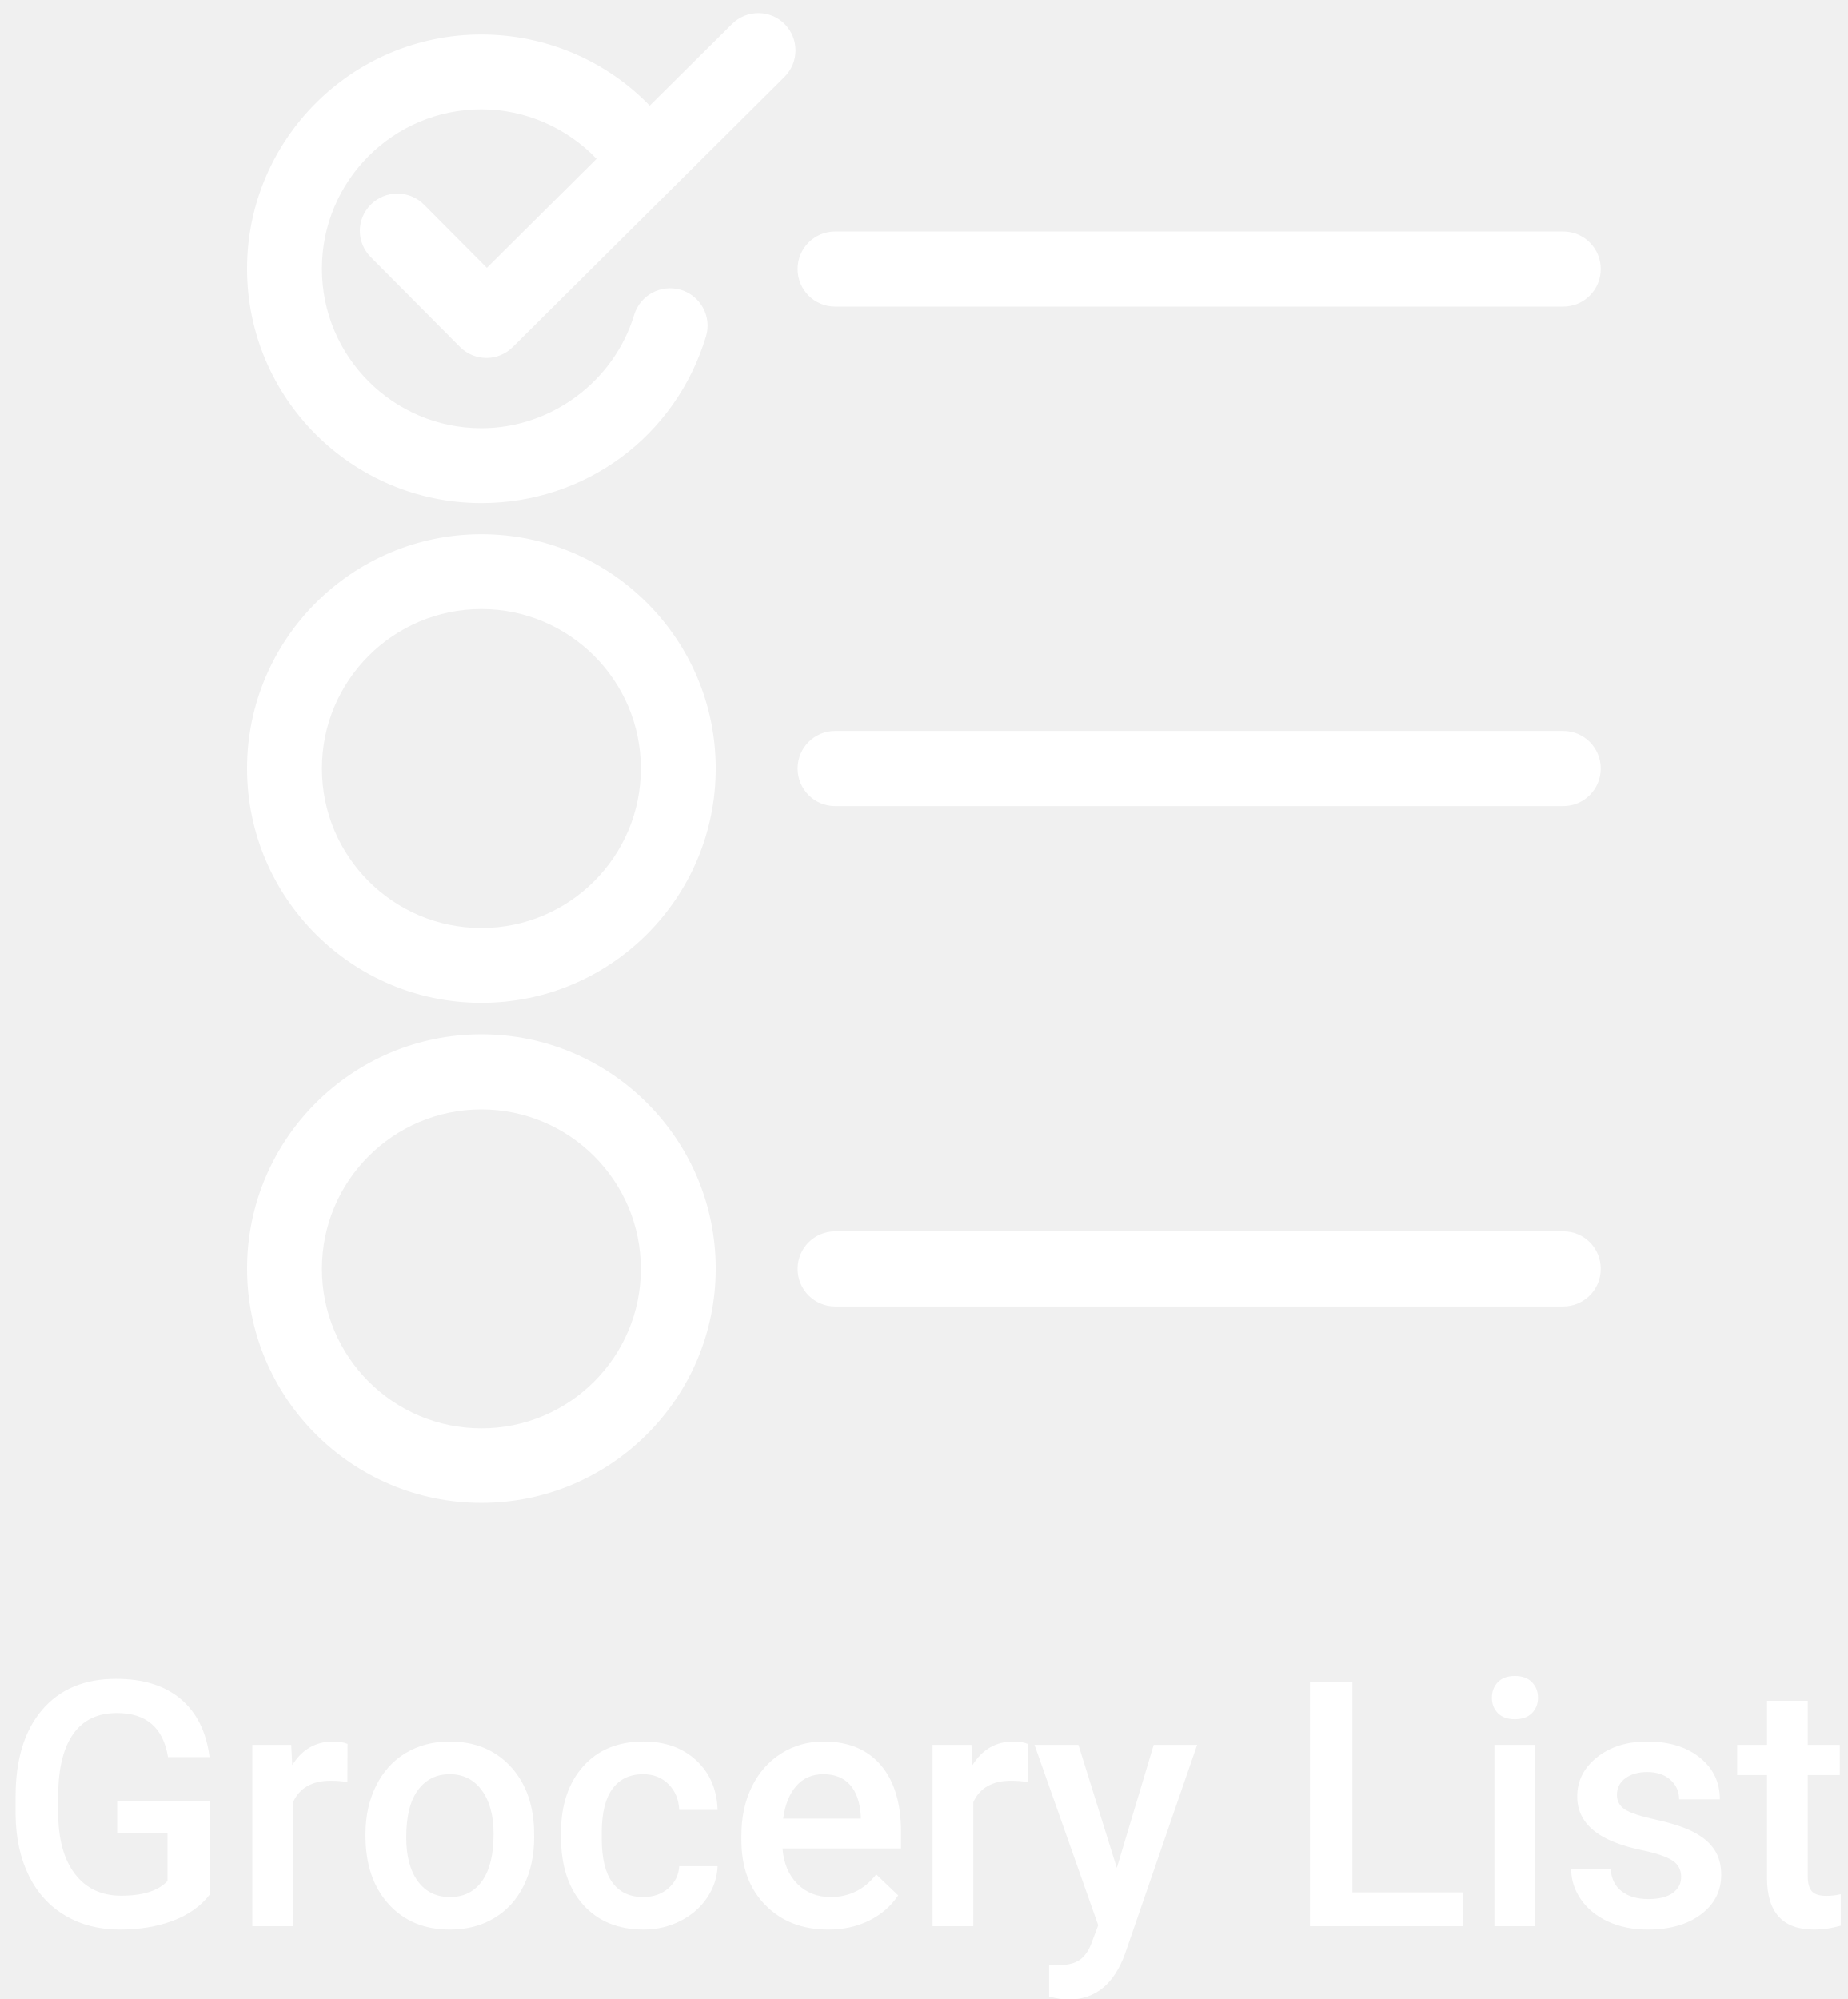
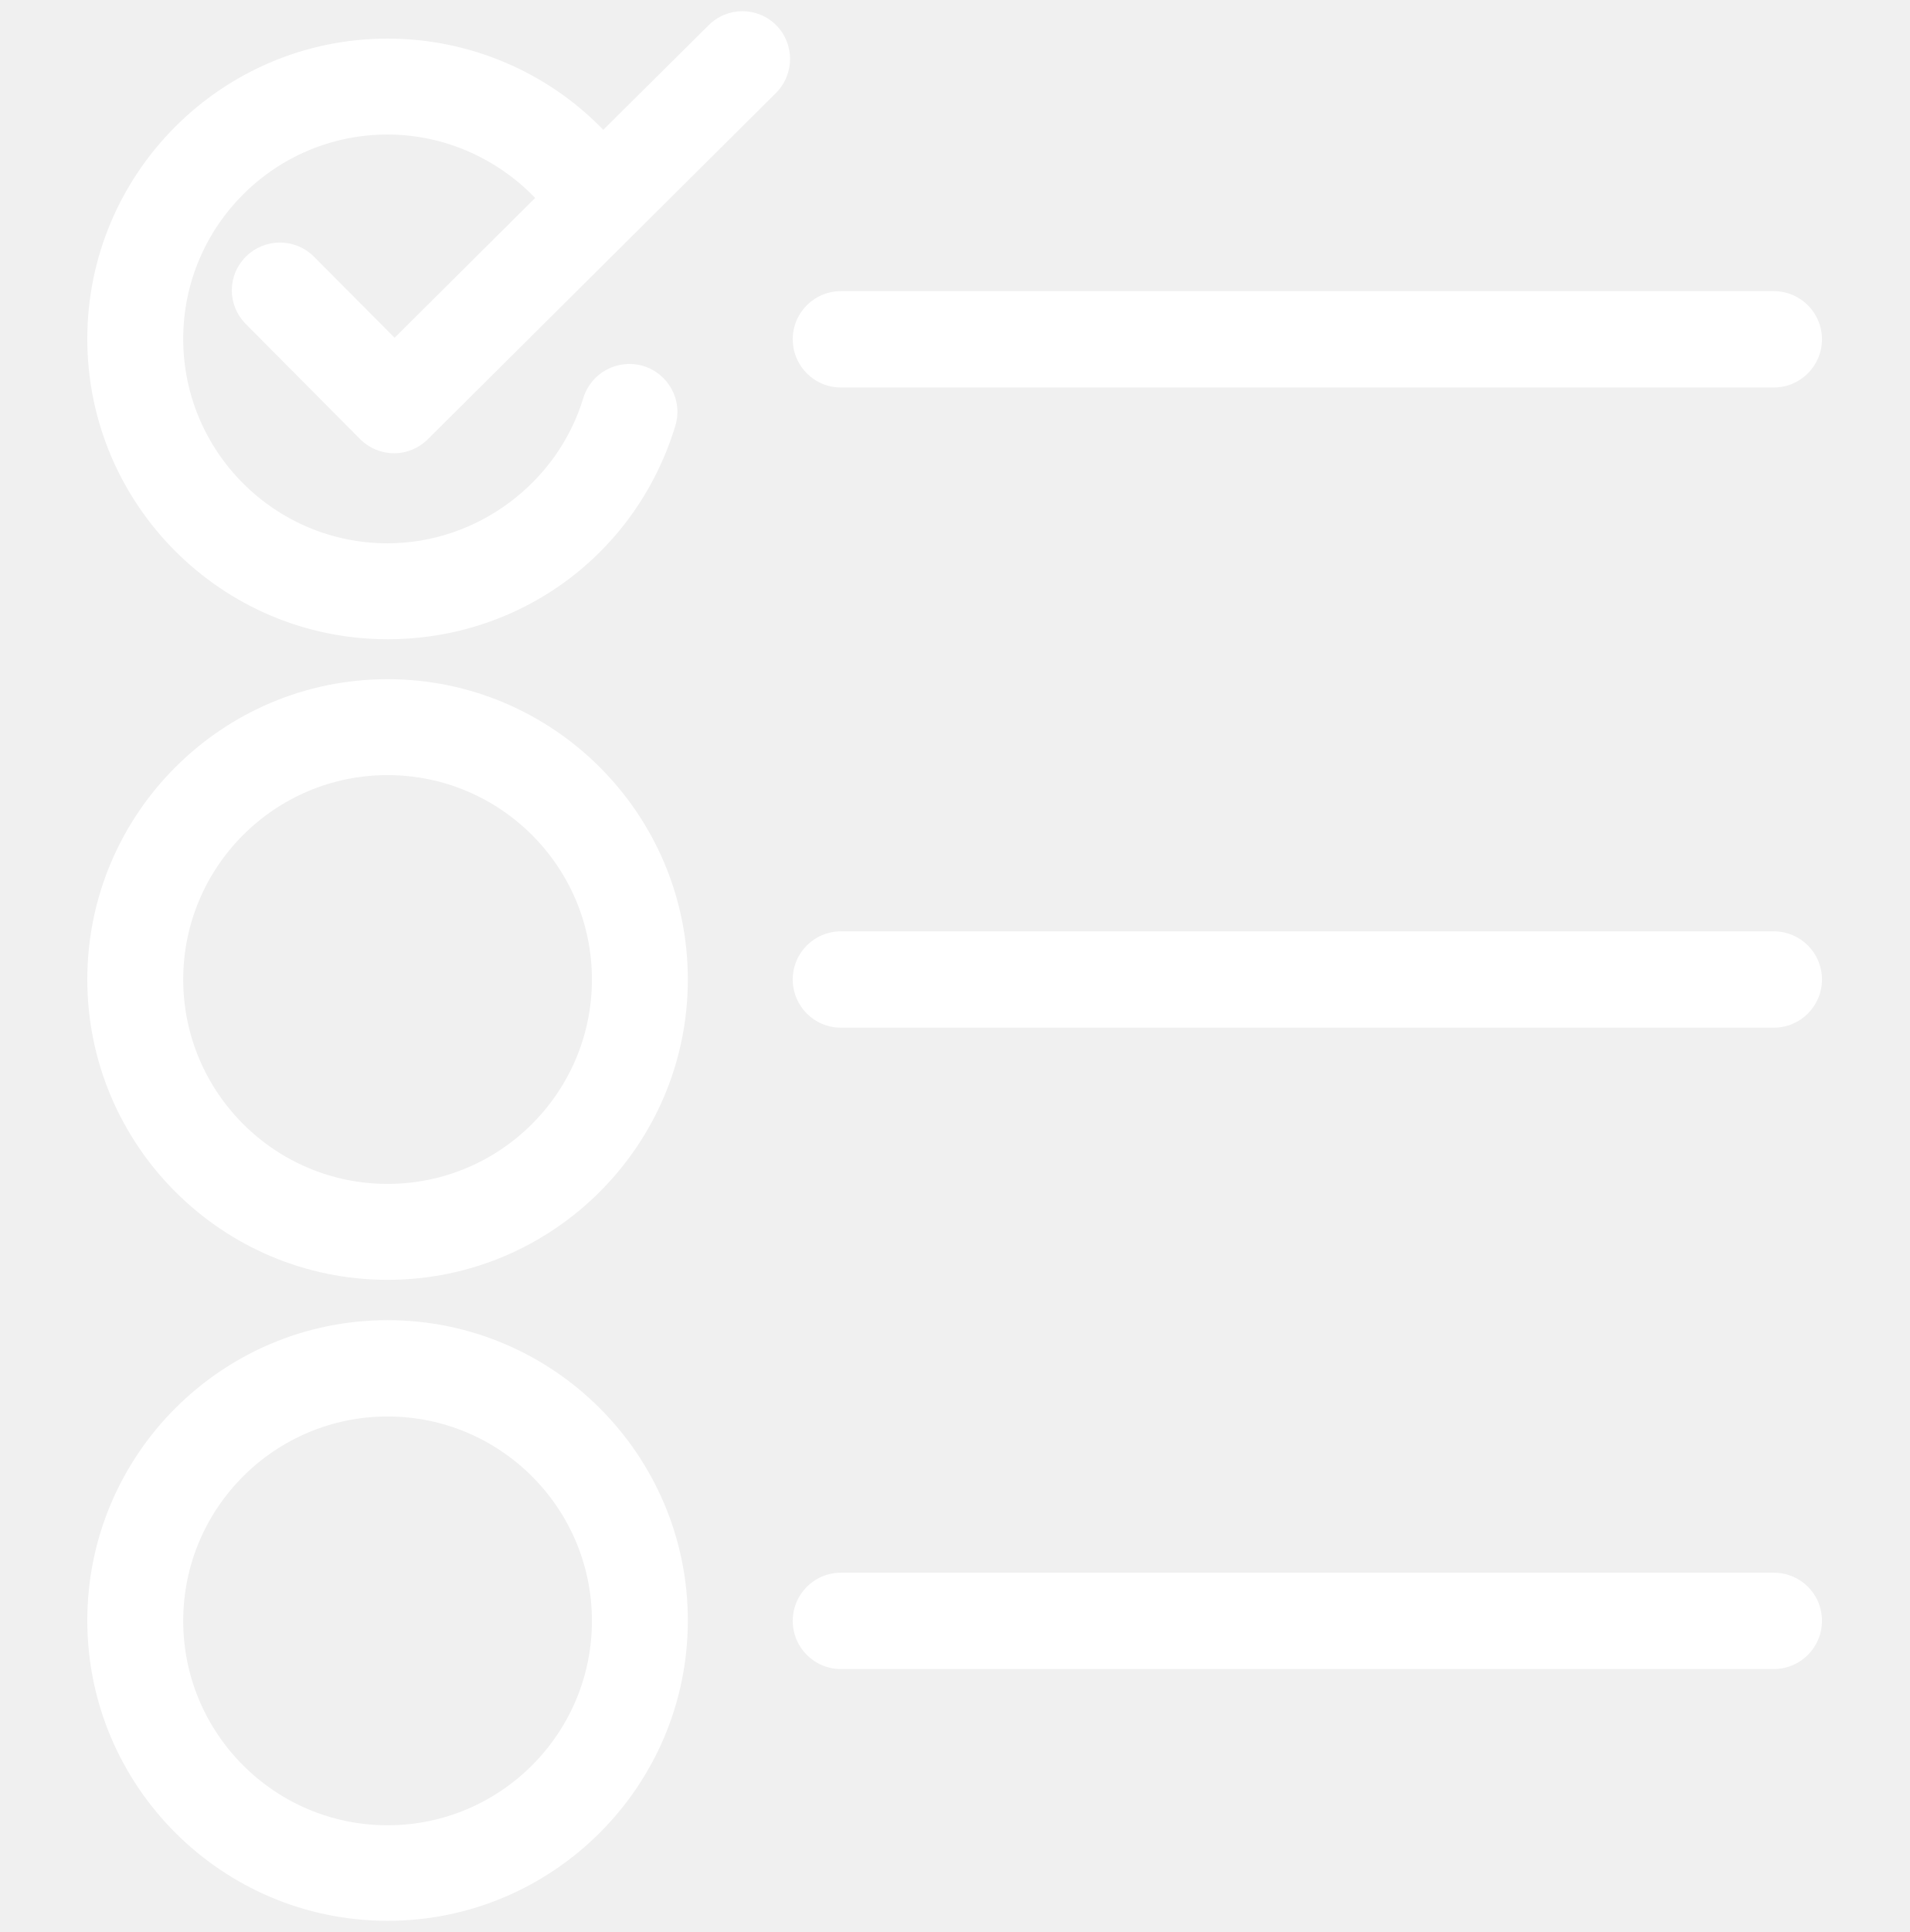
- <svg xmlns="http://www.w3.org/2000/svg" version="1.1" id="Capa_1" x="0px" y="0px" width="635px" height="687px" viewBox="-61.5 -4.5 635 687" enable-background="new -61.5 -4.5 635 687" xml:space="preserve">
+ <svg xmlns="http://www.w3.org/2000/svg" version="1.1" id="Capa_1" x="0px" y="0px" width="512px" height="518px" viewBox="0 -2 512 518" enable-background="new 0 -2 512 518" xml:space="preserve">
  <g>
    <g>
-       <path fill="#FFFFFF" d="M84.196,65.824c-5.039-5.039-13.123-5.039-18.162-0.105c-5.145,5.039-5.145,13.123-0.105,18.162    l30.655,30.865c2.415,2.415,5.669,3.779,9.133,3.779l0,0c3.359,0,6.614-1.365,9.029-3.779l93.329-92.805    c5.04-5.039,5.04-13.123,0.105-18.162c-5.04-5.039-13.123-5.039-18.162,0l-28.24,28.03    c-15.013-15.537-35.904-24.461-57.846-24.461c-44.408,0-80.521,36.114-80.521,80.522c0,44.407,36.114,80.521,80.521,80.521    c35.799,0,66.769-22.991,77.162-57.215c2.1-6.824-1.785-13.963-8.608-16.063c-6.824-1.995-13.963,1.785-16.063,8.608    c-6.929,22.886-28.555,38.949-52.491,38.949c-30.235,0-54.801-24.566-54.801-54.801c0-30.235,24.566-54.801,54.801-54.801    c15.013,0,29.29,6.299,39.579,17.007l-37.689,37.479L84.196,65.824z" />
-       <path fill="#FFFFFF" d="M103.933,179.1c-44.408,0-80.521,36.114-80.521,80.522c0,44.407,36.114,80.521,80.521,80.521    s80.522-36.114,80.522-80.521C184.455,215.214,148.34,179.1,103.933,179.1z M103.933,314.423    c-30.235,0-54.801-24.565-54.801-54.801s24.566-54.801,54.801-54.801c30.235,0,54.801,24.566,54.801,54.801    S134.168,314.423,103.933,314.423z" />
-       <path fill="#FFFFFF" d="M184.455,431.479c0-44.408-36.114-80.521-80.522-80.521s-80.521,36.113-80.521,80.521    c0,44.407,36.114,80.521,80.521,80.521S184.455,475.886,184.455,431.479z M103.933,486.384c-30.235,0-54.801-24.565-54.801-54.801    c0-30.234,24.566-54.801,54.801-54.801c30.235,0,54.801,24.566,54.801,54.801C158.733,461.818,134.168,486.384,103.933,486.384z" />
-       <path fill="#FFFFFF" d="M475.676,246.709H225.502c-7.139,0-12.913,5.774-12.913,12.913c0,7.139,5.774,12.913,12.913,12.913    h250.173c7.139,0,12.913-5.774,12.913-12.913C488.589,252.483,482.814,246.709,475.676,246.709z" />
-       <path fill="#FFFFFF" d="M475.676,75.063H225.502c-7.139,0-12.913,5.774-12.913,12.913c0,7.139,5.774,12.913,12.913,12.913h250.173    c7.139,0,12.913-5.774,12.913-12.913C488.589,80.836,482.814,75.063,475.676,75.063z" />
-       <path fill="#FFFFFF" d="M475.676,418.671H225.502c-7.139,0-12.913,5.773-12.913,12.912s5.774,12.913,12.913,12.913h250.173    c7.139,0,12.913-5.774,12.913-12.913C488.589,424.34,482.814,418.671,475.676,418.671z" />
+       <path fill="#FFFFFF" d="M84.196,66.824c-5.039-5.039-13.123-5.039-18.162-0.105c-5.145,5.039-5.145,13.123-0.105,18.162    l30.655,30.865c2.415,2.415,5.669,3.779,9.133,3.779l0,0c3.359,0,6.614-1.365,9.029-3.779l93.329-92.805    c5.04-5.039,5.04-13.123,0.105-18.162c-5.04-5.039-13.123-5.039-18.162,0l-28.24,28.03    c-15.013-15.537-35.904-24.461-57.846-24.461c-44.408,0-80.521,36.114-80.521,80.522c0,44.407,36.114,80.521,80.521,80.521    c35.799,0,66.769-22.991,77.162-57.215c2.1-6.824-1.785-13.963-8.608-16.063c-6.824-1.995-13.963,1.785-16.063,8.608    c-6.929,22.886-28.555,38.949-52.491,38.949c-30.235,0-54.801-24.566-54.801-54.801c0-30.235,24.566-54.801,54.801-54.801    c15.013,0,29.29,6.299,39.579,17.007l-37.689,37.479L84.196,66.824z" />
+       <path fill="#FFFFFF" d="M103.933,180.1c-44.408,0-80.521,36.114-80.521,80.522c0,44.407,36.114,80.521,80.521,80.521    c44.407,0,80.522-36.114,80.522-80.521C184.455,216.214,148.34,180.1,103.933,180.1z M103.933,315.423    c-30.235,0-54.801-24.565-54.801-54.801c0-30.236,24.566-54.801,54.801-54.801s54.801,24.566,54.801,54.801    S134.168,315.423,103.933,315.423z" />
+       <path fill="#FFFFFF" d="M184.455,432.479c0-44.408-36.114-80.521-80.522-80.521c-44.408,0-80.521,36.112-80.521,80.521    c0,44.407,36.114,80.521,80.521,80.521C148.34,513,184.455,476.886,184.455,432.479z M103.933,487.384    c-30.235,0-54.801-24.564-54.801-54.801c0-30.234,24.566-54.801,54.801-54.801s54.801,24.565,54.801,54.801    C158.733,462.818,134.168,487.384,103.933,487.384z" />
+       <path fill="#FFFFFF" d="M475.676,247.709H225.502c-7.139,0-12.913,5.774-12.913,12.913c0,7.139,5.774,12.913,12.913,12.913    h250.173c7.14,0,12.913-5.774,12.913-12.913C488.589,253.483,482.814,247.709,475.676,247.709z" />
+       <path fill="#FFFFFF" d="M475.676,76.063H225.502c-7.139,0-12.913,5.774-12.913,12.913s5.774,12.913,12.913,12.913h250.173    c7.14,0,12.913-5.774,12.913-12.913C488.589,81.836,482.814,76.063,475.676,76.063z" />
+       <path fill="#FFFFFF" d="M475.676,419.671H225.502c-7.139,0-12.913,5.773-12.913,12.912s5.774,12.913,12.913,12.913h250.173    c7.14,0,12.913-5.774,12.913-12.913C488.589,425.34,482.814,419.671,475.676,419.671z" />
    </g>
  </g>
-   <g>
-     <path fill="#FFFFFF" d="M10.579,646.61c-3.035,3.957-7.241,6.953-12.618,8.988c-5.378,2.035-11.486,3.054-18.322,3.054   c-7.029,0-13.252-1.594-18.668-4.782c-5.416-3.188-9.593-7.749-12.532-13.685c-2.938-5.934-4.465-12.857-4.581-20.771v-6.568   c0-12.676,3.034-22.576,9.104-29.702c6.069-7.124,14.539-10.688,25.409-10.688c9.334,0,16.747,2.314,22.24,6.943   c5.493,4.629,8.795,11.283,9.91,19.964H-3.768c-1.613-10.102-7.471-15.153-17.573-15.153c-6.531,0-11.495,2.351-14.894,7.052   s-5.157,11.6-5.272,20.694v6.447c0,9.057,1.91,16.089,5.733,21.098c3.822,5.008,9.132,7.512,15.931,7.512   c7.452,0,12.752-1.689,15.902-5.07v-16.421h-17.285V614.46h31.805V646.61z" />
-     <path fill="#FFFFFF" d="M57.882,607.949c-1.844-0.307-3.745-0.461-5.704-0.461c-6.416,0-10.737,2.459-12.964,7.375V657.5H25.213   v-62.342h13.367l0.346,6.972c3.379-5.416,8.066-8.124,14.059-8.124c1.997,0,3.649,0.27,4.955,0.807L57.882,607.949z" />
-     <path fill="#FFFFFF" d="M64.105,625.753c0-6.107,1.21-11.61,3.63-16.507c2.42-4.898,5.819-8.662,10.198-11.293   s9.411-3.947,15.096-3.947c8.412,0,15.24,2.708,20.483,8.124s8.075,12.6,8.499,21.549l0.058,3.284   c0,6.146-1.181,11.639-3.543,16.479s-5.743,8.585-10.141,11.235c-4.399,2.65-9.478,3.976-15.24,3.976   c-8.796,0-15.836-2.929-21.117-8.787c-5.282-5.856-7.922-13.664-7.922-23.421V625.753z M78.106,626.963   c0,6.415,1.325,11.438,3.976,15.066c2.65,3.631,6.338,5.445,11.063,5.445s8.402-1.844,11.034-5.531   c2.63-3.688,3.947-9.084,3.947-16.19c0-6.299-1.354-11.293-4.062-14.98s-6.387-5.531-11.034-5.531   c-4.572,0-8.202,1.815-10.89,5.444C79.45,614.316,78.106,619.742,78.106,626.963z" />
-     <path fill="#FFFFFF" d="M159.519,647.475c3.495,0,6.396-1.018,8.7-3.054c2.305-2.035,3.534-4.552,3.688-7.548h13.194   c-0.154,3.88-1.364,7.5-3.63,10.861c-2.267,3.361-5.339,6.021-9.219,7.979c-3.88,1.959-8.066,2.938-12.561,2.938   c-8.72,0-15.634-2.823-20.742-8.47c-5.109-5.646-7.663-13.443-7.663-23.393v-1.44c0-9.487,2.535-17.084,7.605-22.787   c5.07-5.705,11.984-8.557,20.742-8.557c7.413,0,13.454,2.16,18.121,6.482c4.667,4.32,7.116,9.996,7.346,17.025h-13.194   c-0.154-3.572-1.374-6.511-3.659-8.815c-2.286-2.305-5.195-3.457-8.729-3.457c-4.533,0-8.029,1.642-10.486,4.927   c-2.458,3.283-3.708,8.268-3.745,14.951v2.247c0,6.761,1.219,11.803,3.659,15.124C151.385,645.813,154.91,647.475,159.519,647.475z   " />
-     <path fill="#FFFFFF" d="M223.128,658.652c-8.873,0-16.066-2.795-21.578-8.383c-5.512-5.59-8.268-13.031-8.268-22.327v-1.729   c0-6.223,1.2-11.782,3.601-16.681c2.4-4.896,5.771-8.709,10.112-11.437c4.34-2.727,9.18-4.091,14.52-4.091   c8.489,0,15.047,2.708,19.676,8.124c4.628,5.416,6.943,13.079,6.943,22.989v5.646h-40.735c0.422,5.147,2.141,9.219,5.157,12.215   c3.015,2.996,6.808,4.494,11.379,4.494c6.415,0,11.639-2.593,15.672-7.778l7.548,7.202c-2.498,3.727-5.829,6.617-9.997,8.672   C232.99,657.624,228.314,658.652,223.128,658.652z M221.458,605.241c-3.841,0-6.943,1.345-9.305,4.033   c-2.362,2.689-3.87,6.435-4.523,11.235h26.677v-1.037c-0.308-4.686-1.556-8.229-3.745-10.631   C228.372,606.442,225.337,605.241,221.458,605.241z" />
-     <path fill="#FFFFFF" d="M291.635,607.949c-1.844-0.307-3.744-0.461-5.703-0.461c-6.416,0-10.737,2.459-12.965,7.375V657.5h-14   v-62.342h13.367l0.346,6.972c3.379-5.416,8.066-8.124,14.059-8.124c1.996,0,3.648,0.27,4.955,0.807L291.635,607.949z" />
-     <path fill="#FFFFFF" d="M322.287,637.449l12.676-42.291h14.924l-24.775,71.791c-3.803,10.486-10.256,15.729-19.359,15.729   c-2.037,0-4.284-0.348-6.742-1.043v-10.884l2.65,0.173c3.534,0,6.194-0.644,7.98-1.929c1.786-1.286,3.197-3.445,4.234-6.478   l2.018-5.354l-21.895-62.007h15.096L322.287,637.449z" />
-     <path fill="#FFFFFF" d="M403.24,645.861h38.084V657.5h-52.662v-83.891h14.578V645.861z" />
-     <path fill="#FFFFFF" d="M451.178,578.968c0-2.15,0.682-3.937,2.045-5.358c1.363-1.421,3.313-2.132,5.848-2.132   s4.494,0.711,5.877,2.132c1.383,1.422,2.074,3.208,2.074,5.358c0,2.113-0.691,3.87-2.074,5.272s-3.342,2.103-5.877,2.103   s-4.484-0.7-5.848-2.103S451.178,581.081,451.178,578.968z M466.043,657.5h-14.002v-62.342h14.002V657.5z" />
-     <path fill="#FFFFFF" d="M516.227,640.561c0-2.496-1.027-4.397-3.082-5.704c-2.055-1.306-5.465-2.458-10.227-3.457   c-4.764-0.998-8.74-2.266-11.928-3.803c-6.991-3.38-10.486-8.277-10.486-14.692c0-5.377,2.267-9.871,6.799-13.482   c4.533-3.61,10.295-5.416,17.285-5.416c7.451,0,13.473,1.844,18.064,5.531c4.588,3.688,6.885,8.47,6.885,14.347h-14.002   c0-2.688-0.998-4.927-2.996-6.712c-1.998-1.787-4.648-2.68-7.951-2.68c-3.072,0-5.58,0.711-7.518,2.132   c-1.941,1.422-2.91,3.323-2.91,5.704c0,2.151,0.902,3.822,2.707,5.013c1.805,1.191,5.455,2.392,10.947,3.601   c5.492,1.211,9.805,2.65,12.936,4.322c3.131,1.67,5.453,3.678,6.973,6.021c1.516,2.344,2.275,5.186,2.275,8.527   c0,5.608-2.324,10.15-6.973,13.626c-4.648,3.478-10.736,5.215-18.264,5.215c-5.109,0-9.662-0.922-13.656-2.766   s-7.106-4.379-9.334-7.605s-3.342-6.702-3.342-10.429h13.598c0.191,3.304,1.441,5.849,3.746,7.634   c2.305,1.787,5.357,2.68,9.16,2.68c3.688,0,6.492-0.7,8.412-2.104C515.266,644.661,516.227,642.827,516.227,640.561z" />
-     <path fill="#FFFFFF" d="M559.728,580.005v15.153h11.005v10.371h-11.005v34.801c0,2.382,0.47,4.101,1.411,5.156   c0.941,1.058,2.622,1.585,5.042,1.585c1.613,0,3.245-0.191,4.897-0.576v10.832c-3.188,0.883-6.262,1.325-9.219,1.325   c-10.756,0-16.133-5.935-16.133-17.804v-35.319h-10.256v-10.371h10.256v-15.153H559.728z" />
-   </g>
</svg>
